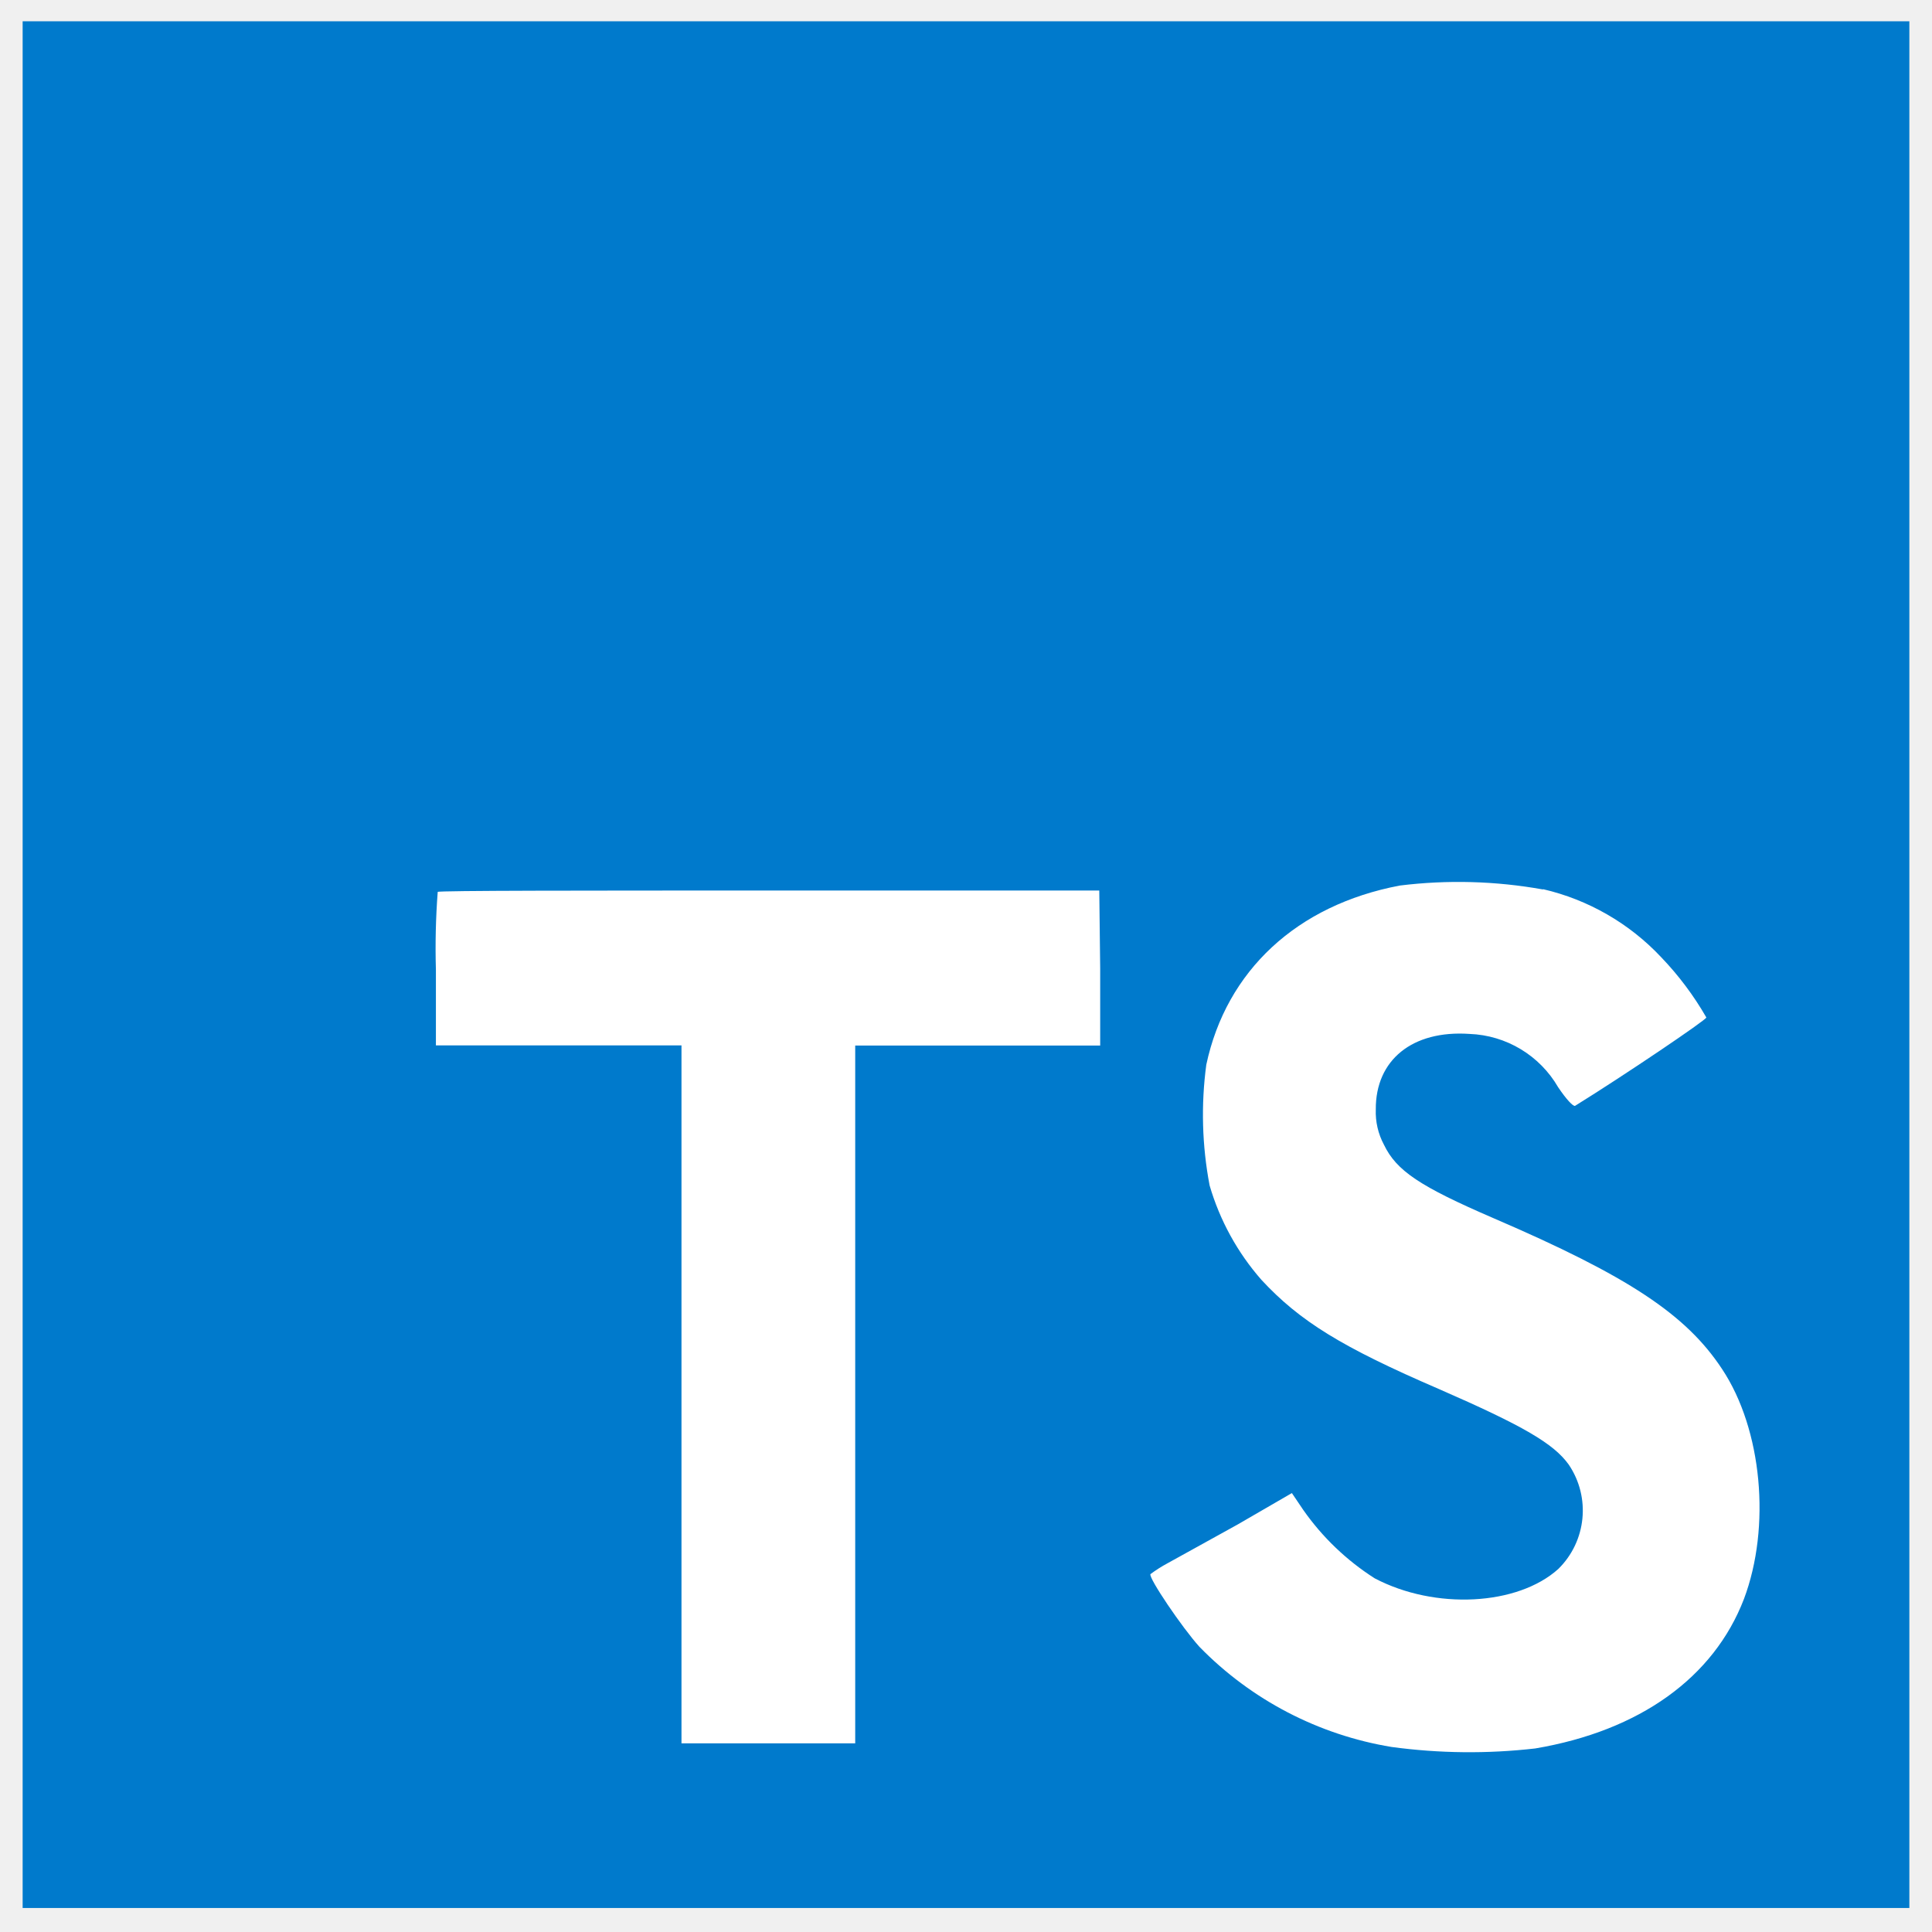
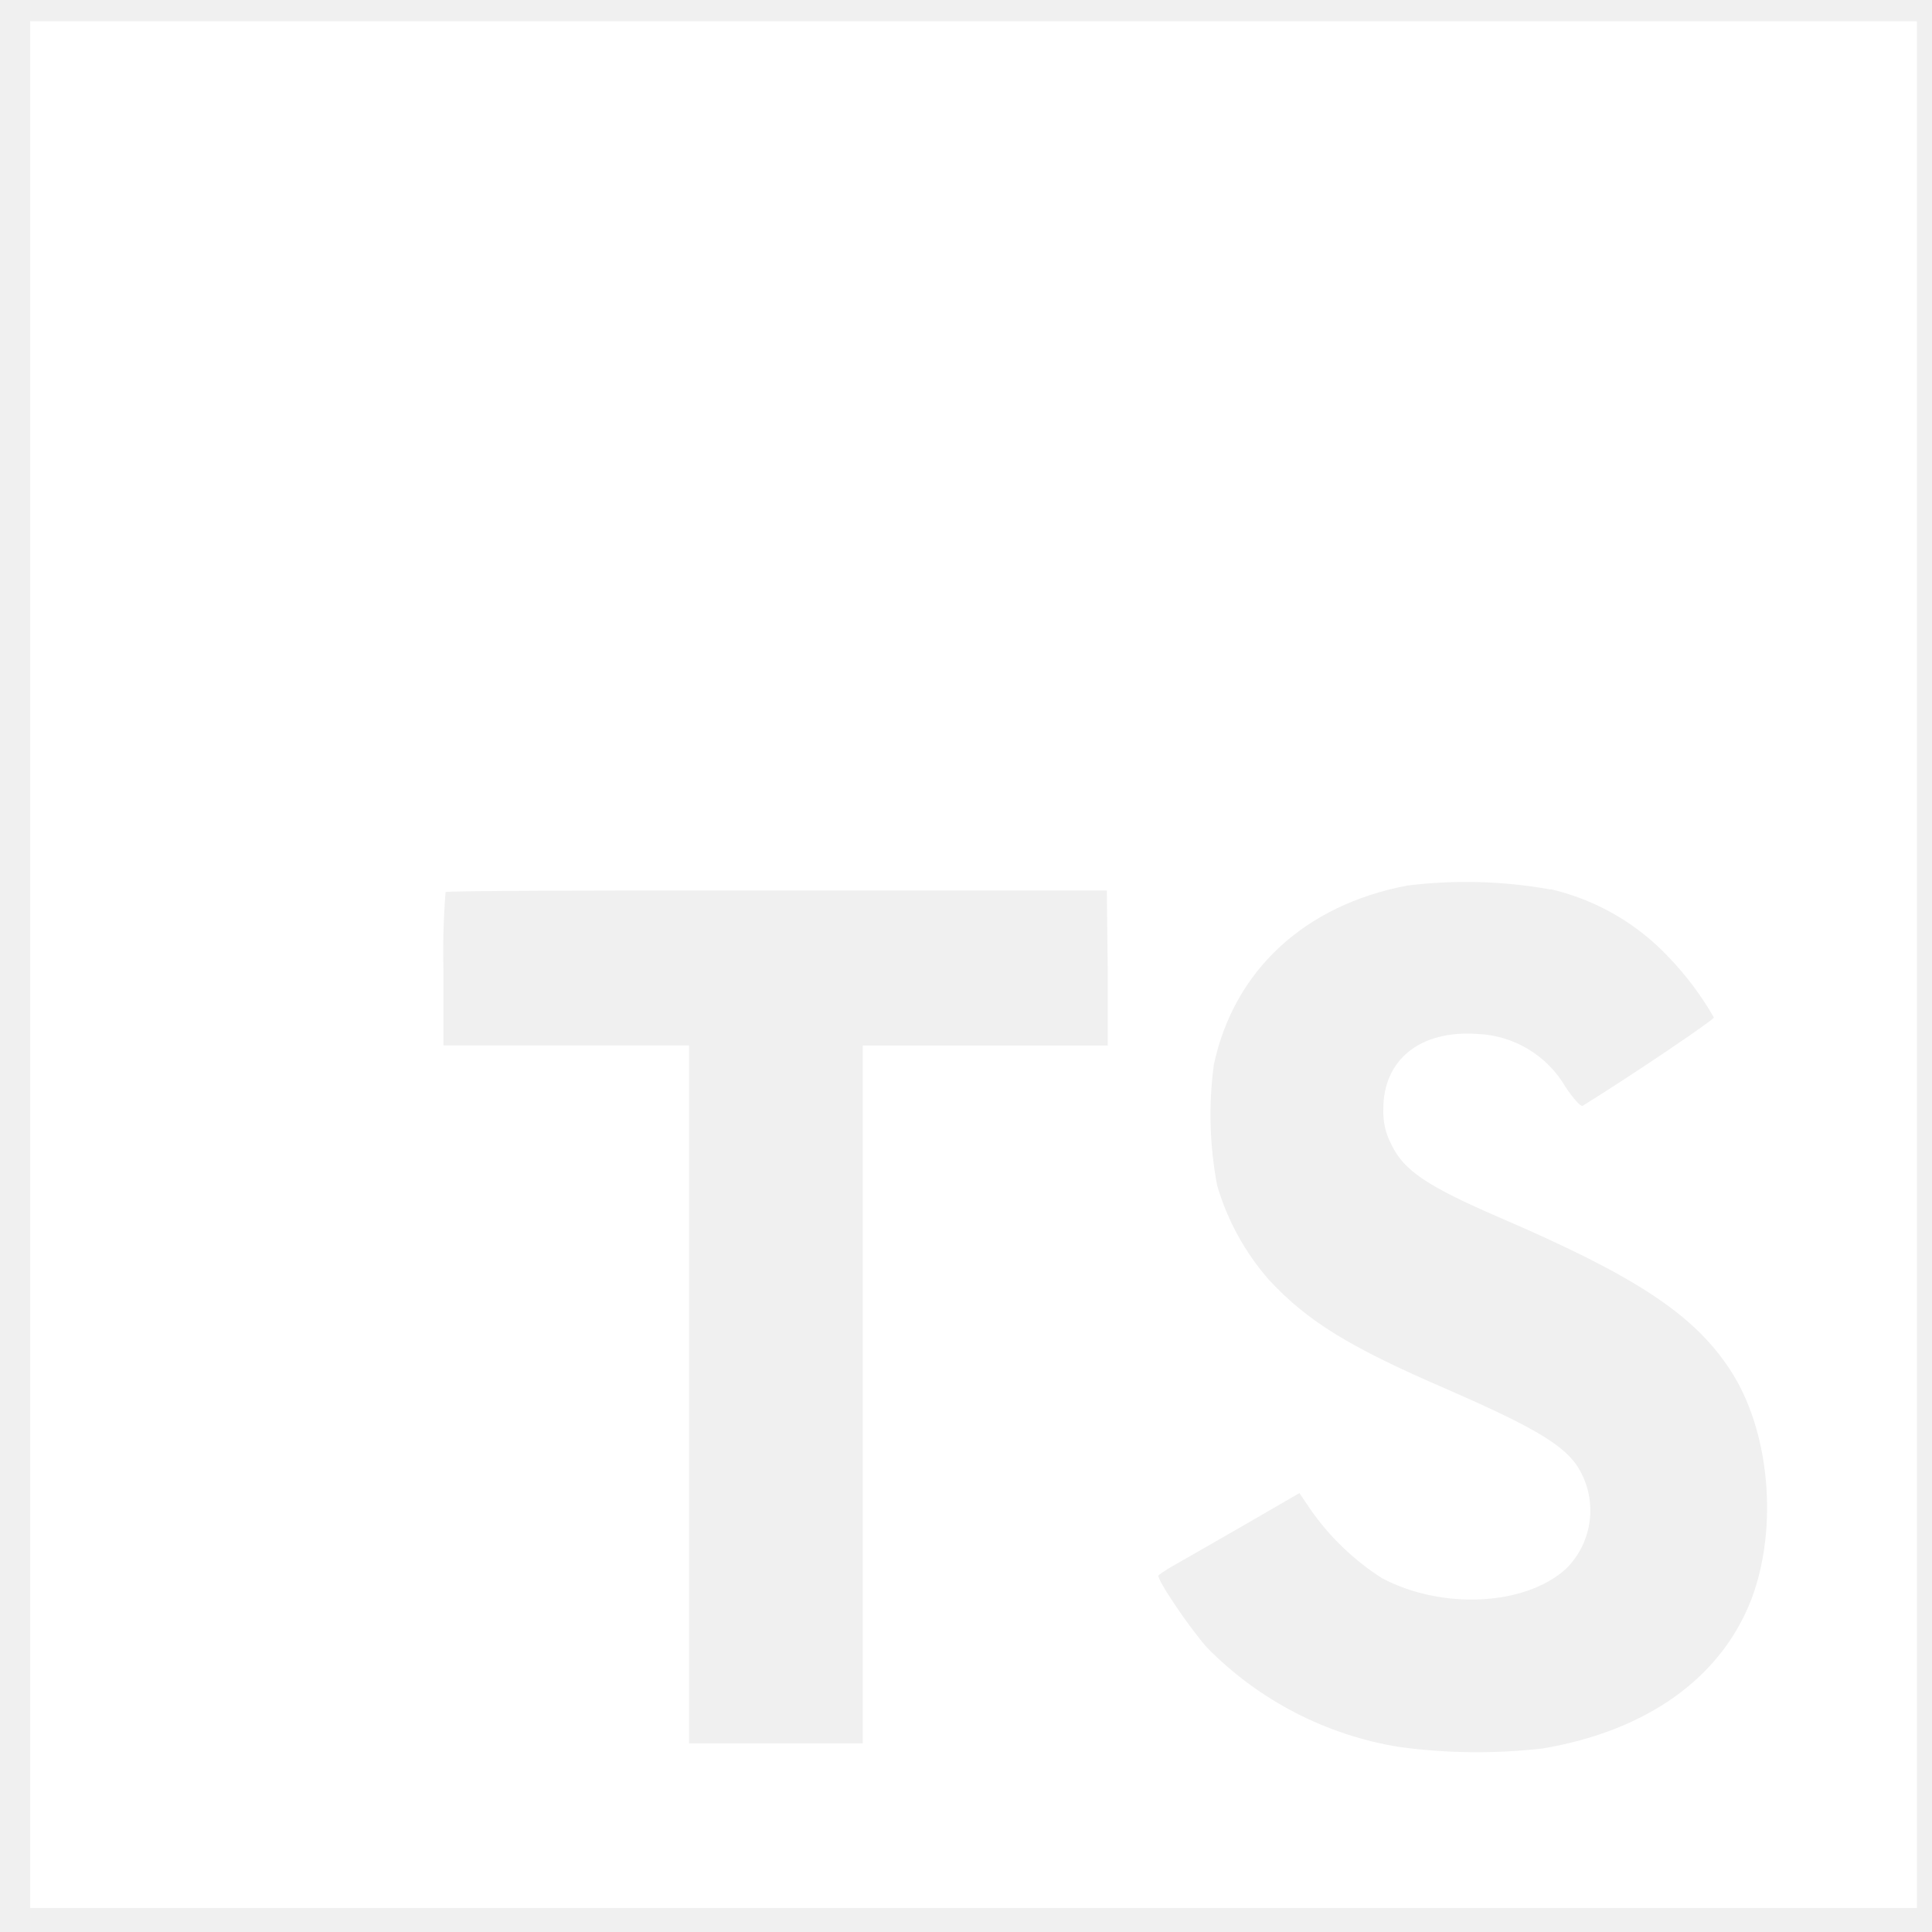
<svg xmlns="http://www.w3.org/2000/svg" viewBox="0 0 128 128">
-   <path fill="#fff" d="M22.67 47h99.67v73.67H22.67z" />
-   <path data-name="original" fill="#007acc" d="M1.5 63.91v62.5h125v-125H1.5zm100.73-5a15.56 15.56 0 017.82 4.5 20.58 20.58 0 013 4c0 .16-5.4 3.81-8.69 5.85-.12.08-.6-.44-1.13-1.23a7.09 7.09 0 00-5.87-3.53c-3.79-.26-6.23 1.73-6.21 5a4.58 4.58 0 00.54 2.34c.83 1.73 2.38 2.76 7.24 4.86 8.95 3.85 12.78 6.39 15.16 10 2.66 4 3.25 10.46 1.45 15.24-2 5.2-6.9 8.73-13.83 9.9a38.32 38.32 0 01-9.52-.1 23 23 0 01-12.72-6.63c-1.15-1.27-3.39-4.58-3.25-4.82a9.34 9.34 0 011.15-.73L82 101l3.59-2.08.75 1.11a16.78 16.78 0 004.74 4.54c4 2.1 9.46 1.81 12.16-.62a5.43 5.43 0 00.69-6.92c-1-1.39-3-2.56-8.59-5-6.45-2.78-9.23-4.5-11.77-7.24a16.48 16.48 0 01-3.43-6.25 25 25 0 01-.22-8c1.33-6.23 6-10.58 12.82-11.87a31.66 31.66 0 019.49.26zm-29.34 5.24v5.12H56.66v46.23H45.15V69.26H28.88v-5a49.19 49.19 0 01.12-5.17C29.08 59 39 59 51 59h21.83z" />
+   <path fill="#FFF" d="M2 63.91v62.5h125v-125H2zm100.73-5a15.56 15.56 0 017.82 4.5 20.58 20.58 0 013 4c0 .16-5.4 3.81-8.69 5.85-.12.08-.6-.44-1.13-1.23a7.09 7.09 0 00-5.87-3.53c-3.79-.26-6.23 1.73-6.21 5a4.58 4.58 0 00.54 2.34c.83 1.73 2.38 2.76 7.24 4.86 8.95 3.85 12.78 6.39 15.16 10 2.66 4 3.25 10.46 1.45 15.24-2 5.2-6.9 8.73-13.83 9.9a38.32 38.32 0 01-9.52-.1A23 23 0 0180 109.19c-1.15-1.27-3.39-4.58-3.25-4.82a9.34 9.34 0 011.15-.73l4.6-2.64 3.59-2.08.75 1.11a16.78 16.78 0 004.74 4.54c4 2.1 9.46 1.81 12.16-.62a5.43 5.43 0 00.69-6.92c-1-1.39-3-2.56-8.59-5-6.45-2.78-9.23-4.5-11.77-7.24a16.48 16.48 0 01-3.43-6.25 25 25 0 01-.22-8c1.33-6.23 6-10.58 12.82-11.87a31.66 31.66 0 019.49.26zm-29.34 5.24v5.12H57.16v46.23H45.65V69.26H29.38v-5a49.19 49.19 0 01.14-5.16c.06-.08 10-.12 22-.1h21.81z" />
</svg>
